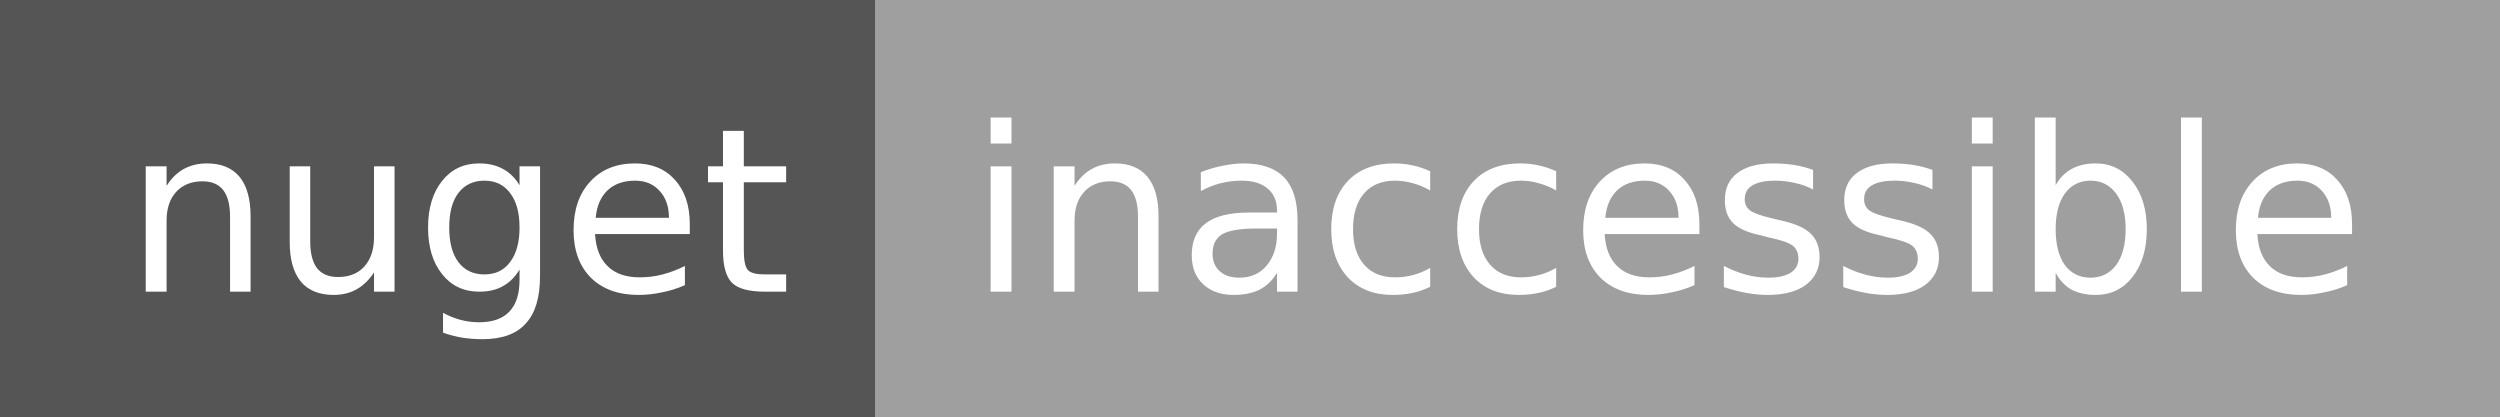
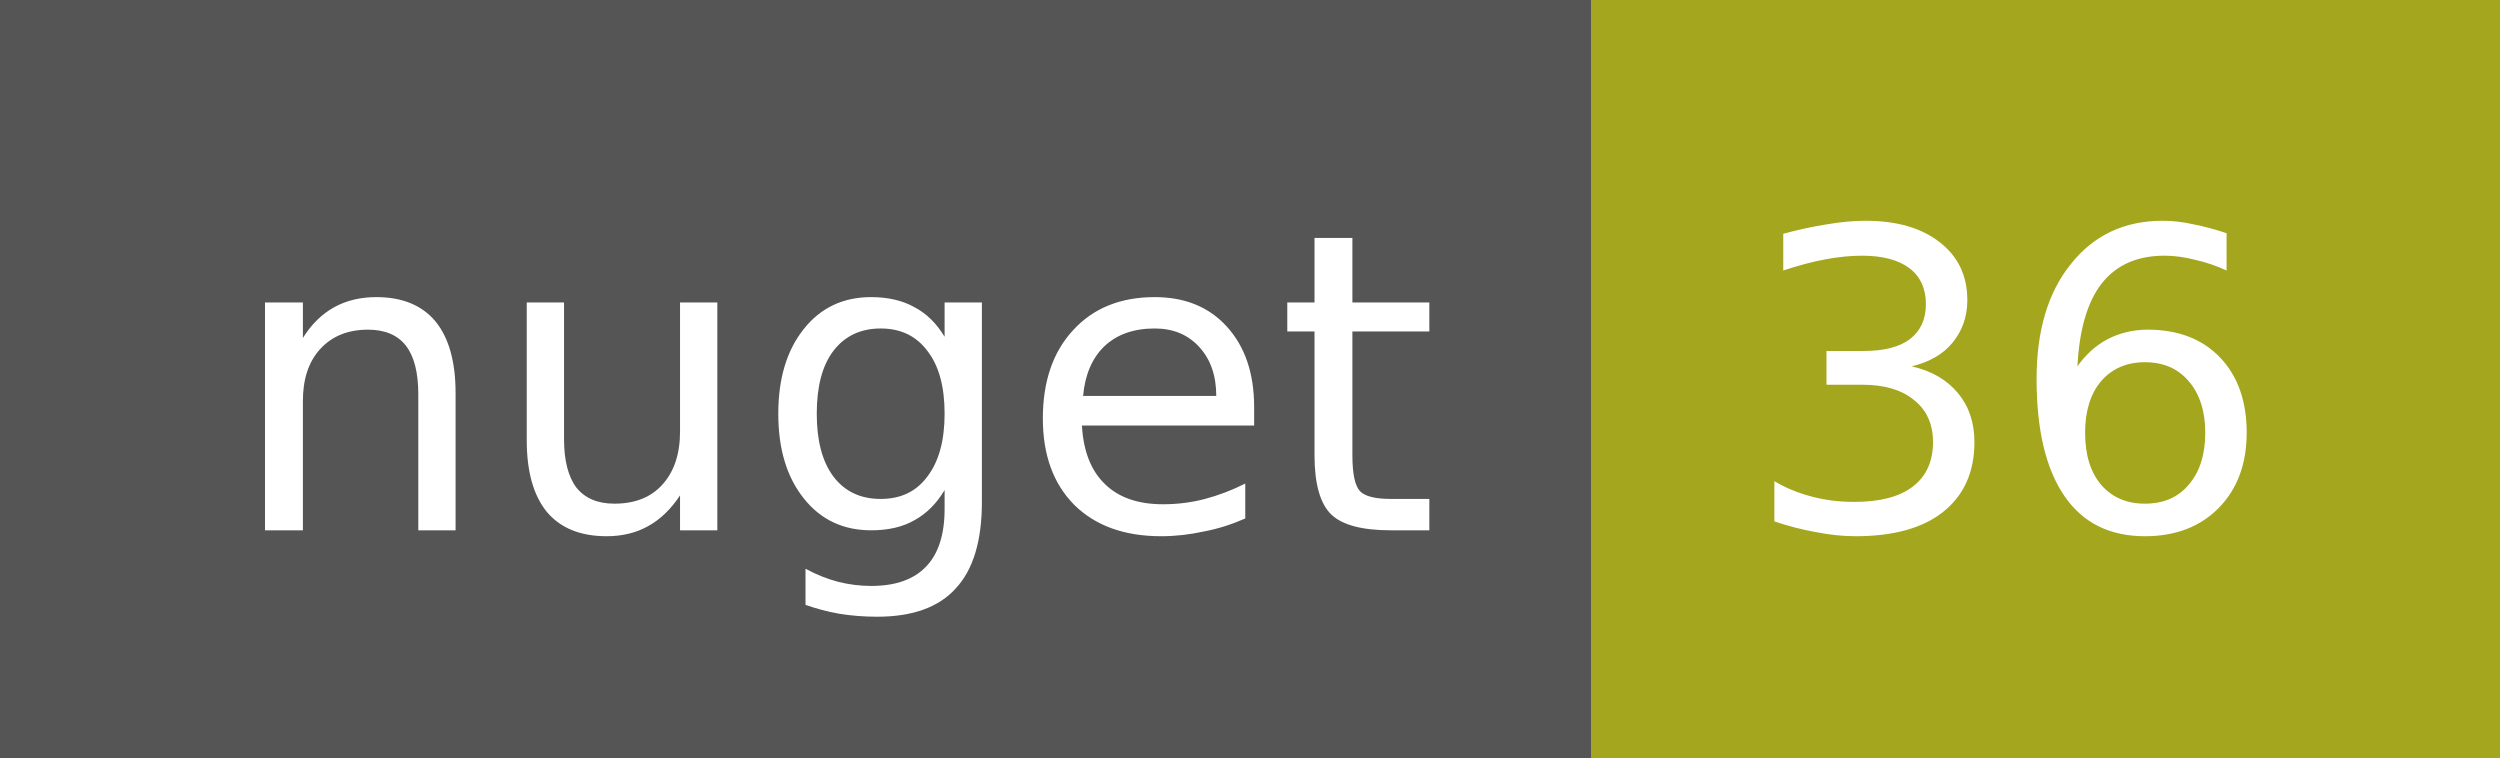
- <svg xmlns="http://www.w3.org/2000/svg" width="120" height="20">
+ <svg xmlns="http://www.w3.org/2000/svg" width="66" height="20">
  <g shape-rendering="crispEdges">
    <path fill="#555" d="M0 0h42v20H0z" />
-     <path fill="#9f9f9f" d="M42 0h78v20H42z" />
+     <path fill="#a4a61d" d="M42 0h24v20H42z" />
  </g>
  <g fill="#fff" text-anchor="middle" font-family="DejaVu Sans,Verdana,Geneva,sans-serif" font-size="11">
    <text x="22" y="14">nuget</text>
-     <text x="80" y="14">inaccessible</text>
+     <text x="53" y="14">36</text>
  </g>
</svg>
